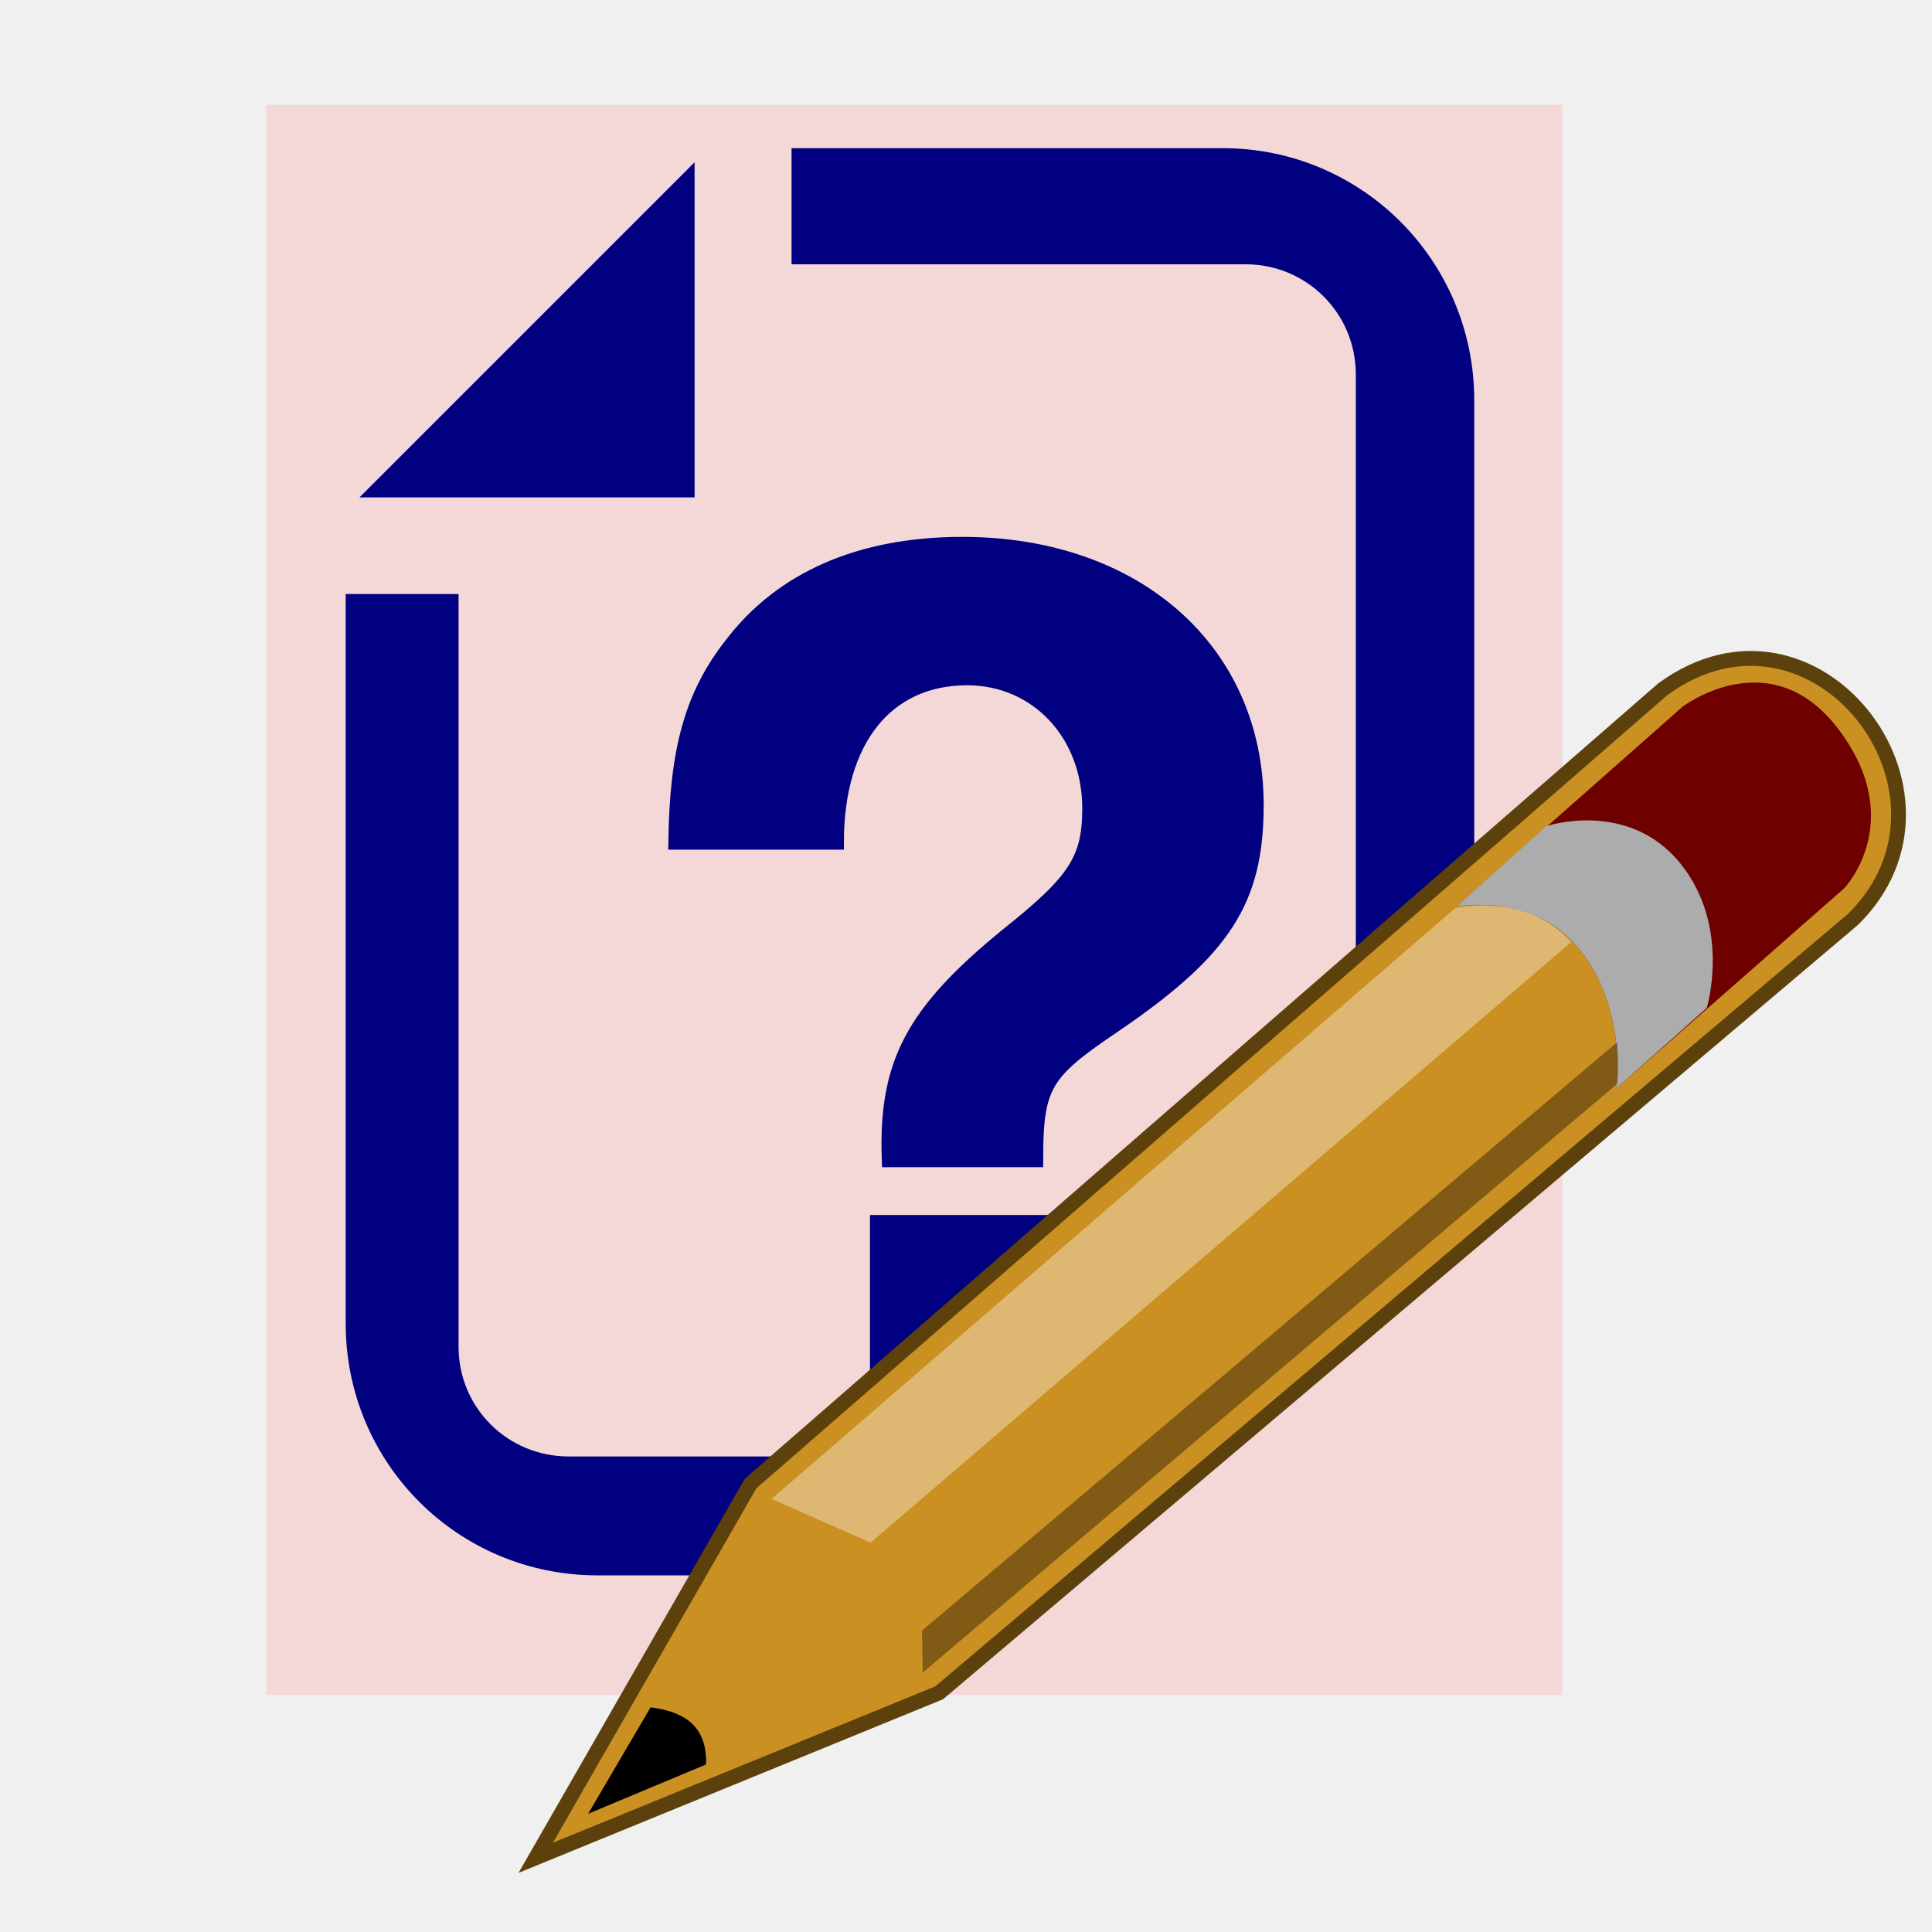
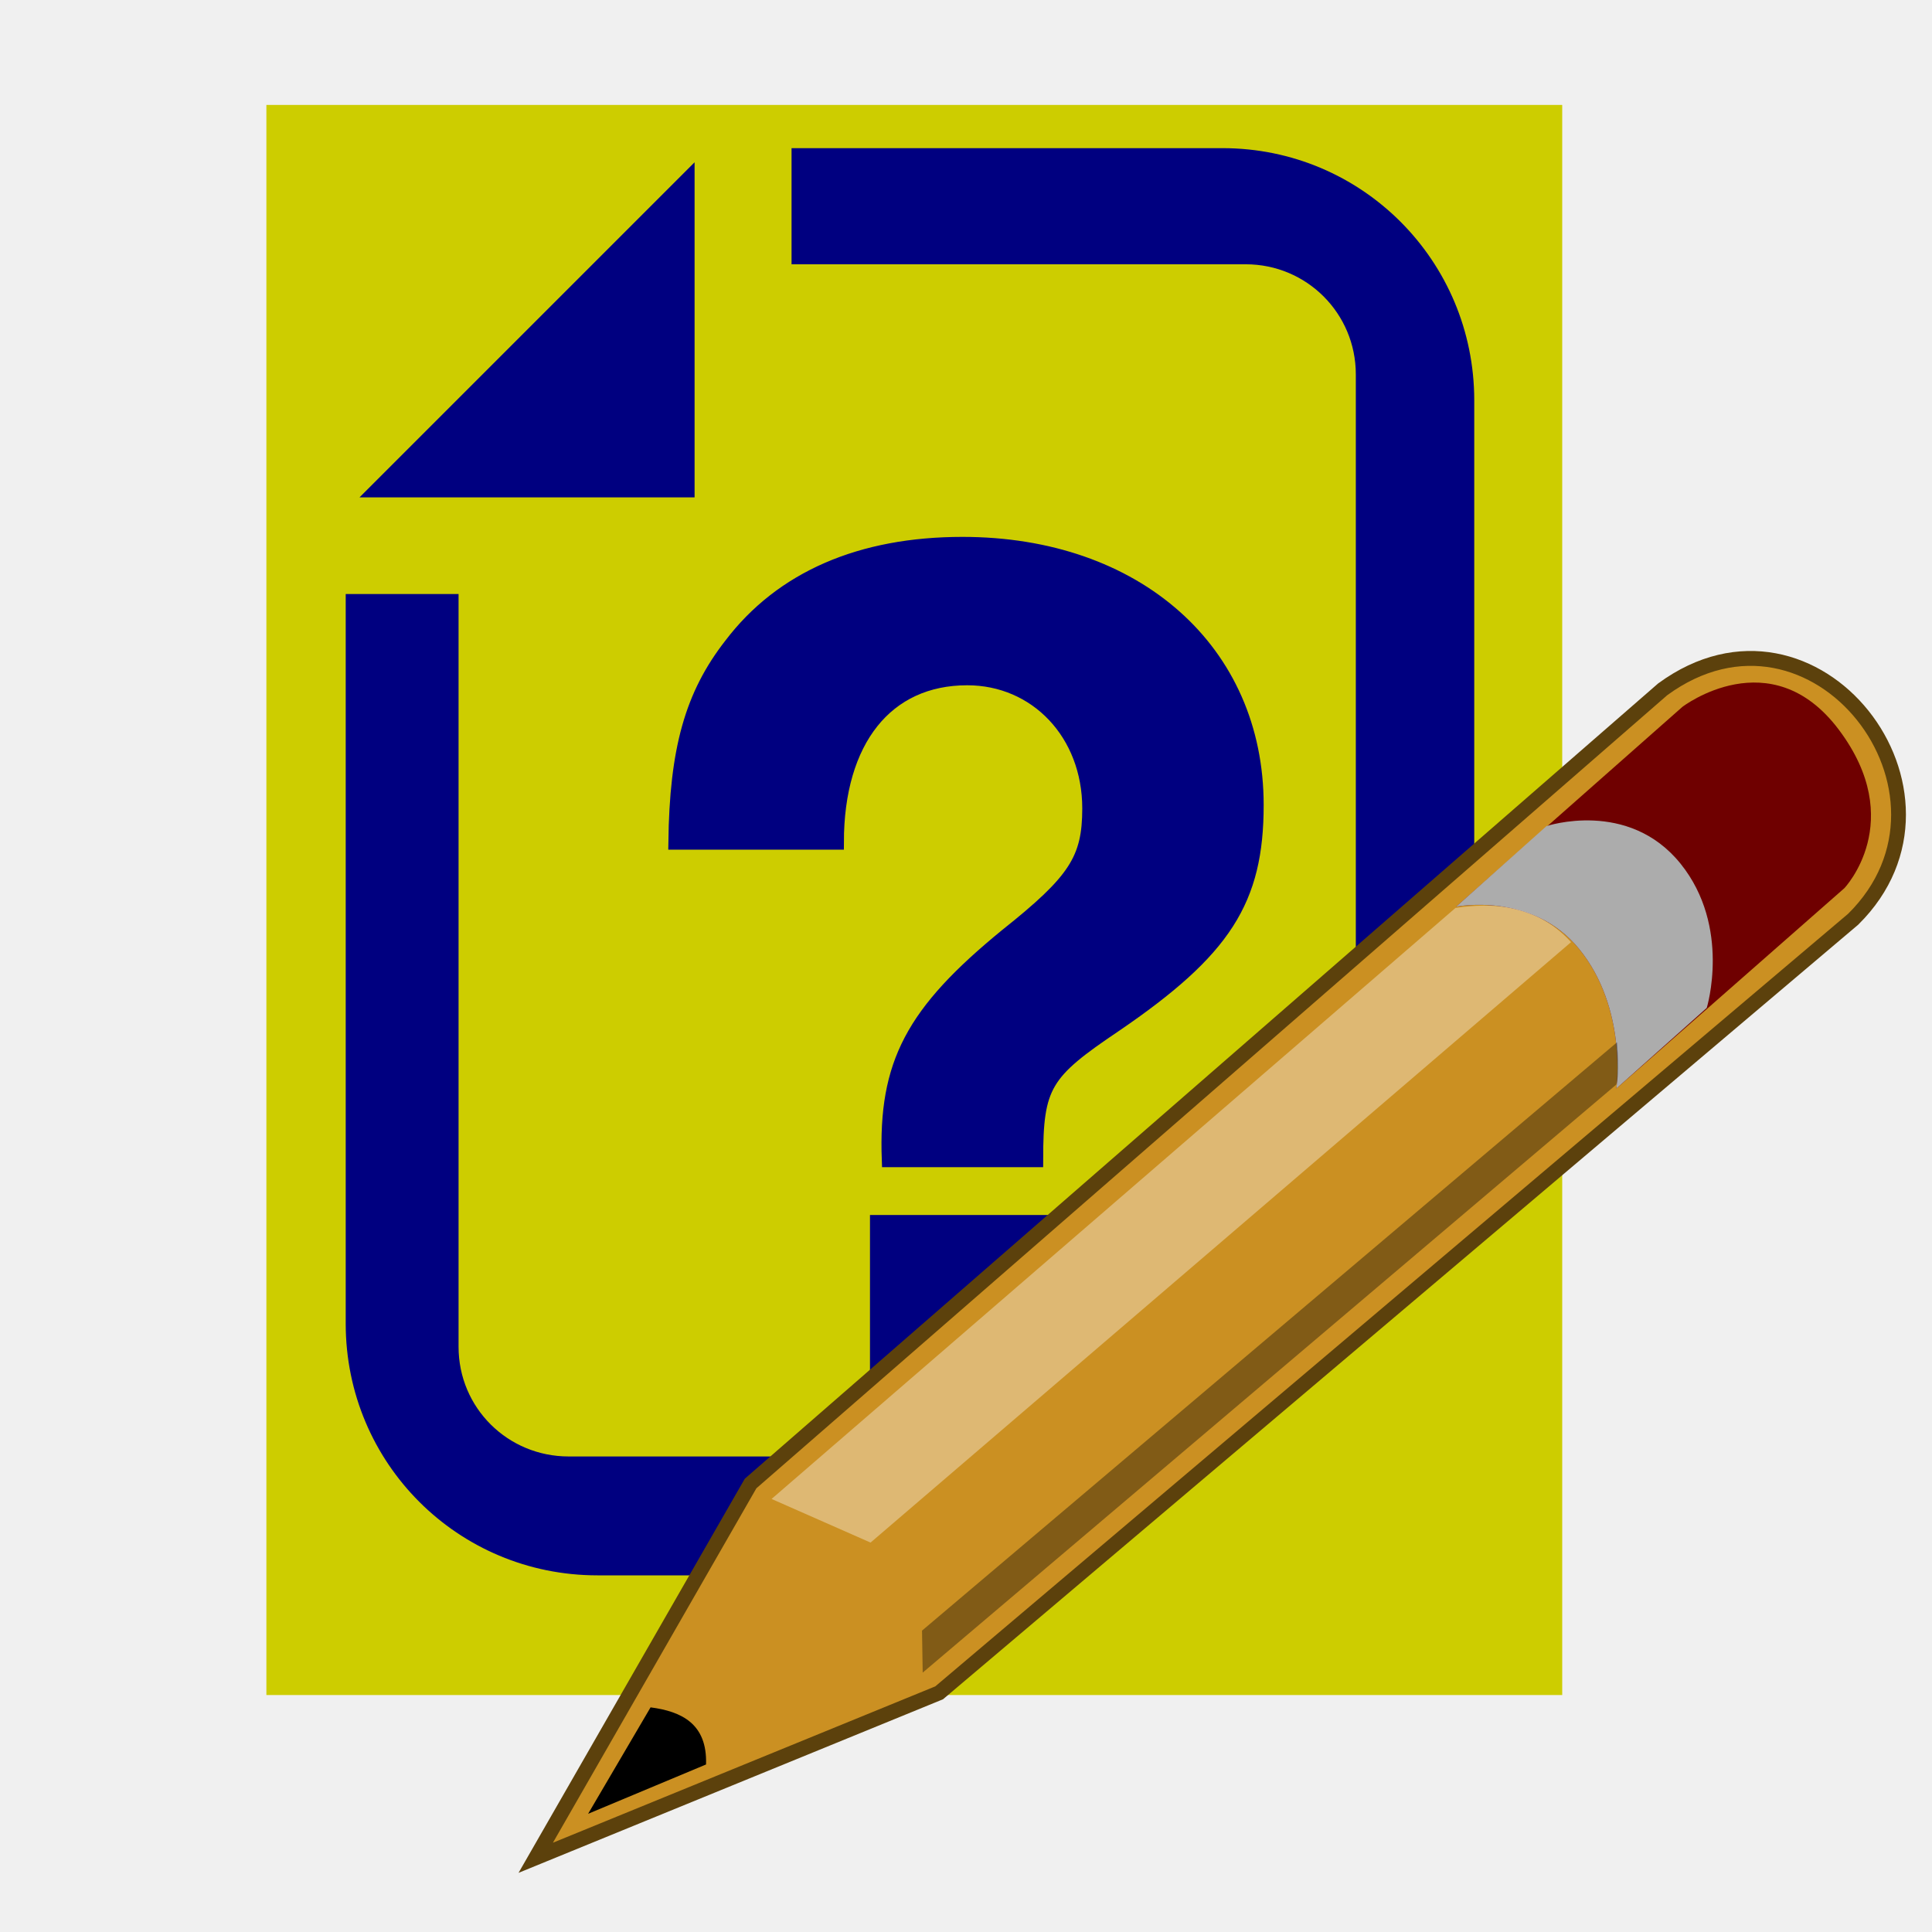
<svg xmlns="http://www.w3.org/2000/svg" xmlns:xlink="http://www.w3.org/1999/xlink" id="svg2" version="1.1" width="130" height="130">
  <defs id="defs6">
    <linearGradient xlink:href="#linearGradient2966" id="linearGradient2554" gradientUnits="userSpaceOnUse" gradientTransform="matrix(0.2943281,4.2260466e-4,4.2260471e-4,0.2928641,11.49335,-0.2486134)" x1="48.906" y1="17.376" x2="50.988" y2="22.251" />
    <linearGradient id="linearGradient2966">
      <stop id="stop2968" offset="0" style="stop-color:#ffd1d1;stop-opacity:1;" />
      <stop style="stop-color:#ff1d1d;stop-opacity:1;" offset="0.5" id="stop3006" />
      <stop id="stop2970" offset="1" style="stop-color:#6f0000;stop-opacity:1;" />
    </linearGradient>
    <linearGradient xlink:href="#linearGradient2974" id="linearGradient2556" gradientUnits="userSpaceOnUse" gradientTransform="matrix(0.2943281,4.2260466e-4,4.2260471e-4,0.2928641,11.49335,-0.2486134)" x1="46" y1="19.812" x2="47.688" y2="22.625" />
    <linearGradient id="linearGradient2974">
      <stop id="stop2976" offset="0" style="stop-color:#c1c1c1;stop-opacity:1;" />
      <stop id="stop2978" offset="1" style="stop-color:#acacac;stop-opacity:1;" />
    </linearGradient>
    <radialGradient xlink:href="#linearGradient2984" id="radialGradient2558" gradientUnits="userSpaceOnUse" gradientTransform="matrix(0.8604873,0.0012355,8.5777694e-4,0.5944313,-4.967259,-8.438501)" cx="29.053" cy="27.641" fx="29.053" fy="27.641" r="3.241" />
    <linearGradient id="linearGradient2984">
      <stop id="stop2986" offset="0" style="stop-color:#e7e2b8;stop-opacity:1;" />
      <stop id="stop2988" offset="1" style="stop-color:#e7e2b8;stop-opacity:0;" />
    </linearGradient>
    <linearGradient xlink:href="#linearGradient2994" id="linearGradient2560" gradientUnits="userSpaceOnUse" gradientTransform="matrix(0.2943281,4.2260466e-4,4.2260471e-4,0.2928641,11.44742,-0.2120705)" x1="25.719" y1="31.047" x2="25.515" y2="30.703" />
    <linearGradient id="linearGradient2994">
      <stop id="stop2996" offset="0" style="stop-color:#000000;stop-opacity:1;" />
      <stop id="stop2998" offset="1" style="stop-color:#c9c9c9;stop-opacity:1;" />
    </linearGradient>
  </defs>
-   <rect style="opacity:0.998;fill:#f4d7d7;fill-opacity:1;stroke:none;stroke-width:7.559;stroke-linecap:round;stroke-linejoin:round;stroke-miterlimit:0" id="rect308" width="87.193" height="106.994" x="17.925" y="7.061" />
+   <rect style="opacity:0.998;fill:#cdcd00;fill-opacity:1;stroke:none;stroke-width:7.559;stroke-linecap:round;stroke-linejoin:round;stroke-miterlimit:0" id="rect308" width="87.193" height="106.994" x="17.925" y="7.061" />
  <path id="rect3945-3" d="M 53.262,9.97 V 17.783 h 30.562 c 4.1,0 7.406,3.306 7.406,7.406 v 43.062 c 2.79,0.33 5.462,1.031 7.969,2.062 v -43.375 c 0,-9.387 -7.551,-16.969 -16.938,-16.969 z m -30,30 v 49.094 c 0,9.387 7.551,16.938 16.938,16.938 h 17.875 c -0.606,-2.397 -0.938,-4.915 -0.938,-7.5 0,-0.168 -0.003,-0.332 0,-0.5 h -18.875 c -4.1,0 -7.406,-3.275 -7.406,-7.375 V 39.97 Z" style="fill:#000080;fill-opacity:1;stroke:#000080;stroke-width:0;stroke-linecap:round;stroke-linejoin:round;stroke-miterlimit:4;stroke-dasharray:none;stroke-opacity:1" />
  <path id="path3988-9" d="M 25.398,32.967 46.237,12.128 v 20.839 z" style="fill:#000080;fill-opacity:1;stroke:#000080;stroke-opacity:1" />
  <g aria-label="?" transform="scale(1.019769,0.9806139)" id="text382" style="font-weight:bold;font-size:77.808px;line-height:125%;font-family:'Nimbus Sans';-inkscape-font-specification:'Nimbus Sans Bold';letter-spacing:0px;word-spacing:0px;fill:#000080;stroke:#000080;stroke-width:1px">
    <path d="m 68.331,79.59 c 0,-5.135 0.545,-5.991 5.213,-9.259 7.236,-5.135 9.337,-8.559 9.337,-15.095 0,-10.582 -7.936,-17.896 -19.374,-17.896 -6.691,0 -11.905,2.334 -15.25,6.925 -2.568,3.424 -3.579,7.158 -3.657,13.539 h 10.582 c 0,-7.003 3.268,-11.282 8.637,-11.282 4.591,0 8.092,3.813 8.092,8.948 0,3.501 -0.934,4.98 -5.447,8.714 -6.225,5.291 -8.014,8.792 -7.781,15.406 z m 1.245,4.279 H 57.904 v 11.36 h 11.671 z" id="path434" style="fill:#000080;stroke:#000080" />
  </g>
  <g id="g1574" transform="matrix(3.510713,-0.9461252,0.9406934,3.530985,31.18606,-68.58515)" style="display:inline;stroke-width:0.294">
    <path transform="translate(-29.75546,19)" id="path2960" d="m 17.341,32.5 5.625,-5.625 20.094,-9.75 c 3.25,-1.25 5.188,3.375 2.312,5 L 25.341,31.5 Z" style="color:#000000;display:inline;overflow:visible;visibility:visible;fill:#cb9022;fill-opacity:1;fill-rule:evenodd;stroke:#5c410c;stroke-width:0.274;stroke-linecap:butt;stroke-linejoin:miter;stroke-miterlimit:4;stroke-dasharray:none;stroke-dashoffset:0;stroke-opacity:1;marker:none;marker-start:none;marker-mid:none;marker-end:none" />
    <path transform="translate(-29.75546,19)" style="color:#000000;display:inline;overflow:visible;visibility:visible;fill:url(#linearGradient2554);fill-opacity:1;fill-rule:evenodd;stroke:none;stroke-width:0.294;stroke-linecap:butt;stroke-linejoin:miter;stroke-miterlimit:4;stroke-dasharray:none;stroke-dashoffset:0;stroke-opacity:1;marker:none;marker-start:none;marker-mid:none;marker-end:none" d="m 38.331,20 c 0,0 1.438,0.094 2,1.344 0.579,1.288 0,2.656 0,2.656 l 5.031,-2.469 c 0,0 1.452,-0.881 0.656,-2.844 -0.785,-1.936 -2.688,-1.156 -2.688,-1.156 z" id="path2964" />
    <path transform="translate(-29.75546,19)" id="path2962" d="m 38.331,20 c 0,0 1.438,0.094 2,1.344 0.579,1.288 0,2.656 0,2.656 l 2,-1 c 0,0 0.827,-1.319 0.219,-2.688 C 41.924,18.906 40.331,19 40.331,19 Z" style="color:#000000;display:inline;overflow:visible;visibility:visible;fill:url(#linearGradient2556);fill-opacity:1;fill-rule:evenodd;stroke:none;stroke-width:0.294;stroke-linecap:butt;stroke-linejoin:miter;stroke-miterlimit:4;stroke-dasharray:none;stroke-dashoffset:0;stroke-opacity:1;marker:none;marker-start:none;marker-mid:none;marker-end:none" />
    <path transform="translate(-29.75546,19)" id="path2982" d="m 18.768,31.781 4.5,-4.5 c 1.5,0.812 2.281,2.156 1.875,3.719 z" style="color:#000000;display:inline;overflow:visible;visibility:visible;fill:url(#radialGradient2558);fill-opacity:1;fill-rule:evenodd;stroke:none;stroke-width:0.294;stroke-linecap:butt;stroke-linejoin:miter;stroke-miterlimit:4;stroke-dasharray:none;stroke-dashoffset:0;stroke-opacity:1;marker:none;marker-start:none;marker-mid:none;marker-end:none" />
    <path transform="translate(-29.75546,19)" id="path2992" d="m 20.112,30.375 -1.625,1.594 2.344,-0.312 c 0.219,-0.719 -0.188,-1.062 -0.719,-1.281 z" style="color:#000000;display:inline;overflow:visible;visibility:visible;fill:url(#linearGradient2560);fill-opacity:1;fill-rule:evenodd;stroke:none;stroke-width:0.294;stroke-linecap:butt;stroke-linejoin:miter;stroke-miterlimit:4;stroke-dasharray:none;stroke-dashoffset:0;stroke-opacity:1;marker:none;marker-start:none;marker-mid:none;marker-end:none" />
    <path transform="translate(-29.75546,19)" id="path3002" d="m 23.268,27.25 1.562,1.25 15.387,-7.319 c -0.444,-0.856 -1.242,-1.085 -1.903,-1.162 z" style="color:#000000;display:inline;overflow:visible;visibility:visible;fill:#ffffff;fill-opacity:0.364;fill-rule:evenodd;stroke:none;stroke-width:0.294;stroke-linecap:butt;stroke-linejoin:miter;stroke-miterlimit:4;stroke-dasharray:none;stroke-dashoffset:0;stroke-opacity:1;marker:none;marker-start:none;marker-mid:none;marker-end:none" />
    <path transform="translate(-29.75546,19)" id="path3004" d="m 25.143,31.062 0.188,-0.75 15.231,-7.13 c 0,0 -0.11,0.614 -0.216,0.749 z" style="color:#000000;display:inline;overflow:visible;visibility:visible;fill:#000000;fill-opacity:0.364;fill-rule:evenodd;stroke:none;stroke-width:0.294;stroke-linecap:butt;stroke-linejoin:miter;stroke-miterlimit:4;stroke-dasharray:none;stroke-dashoffset:0;stroke-opacity:1;marker:none;marker-start:none;marker-mid:none;marker-end:none" />
  </g>
</svg>
